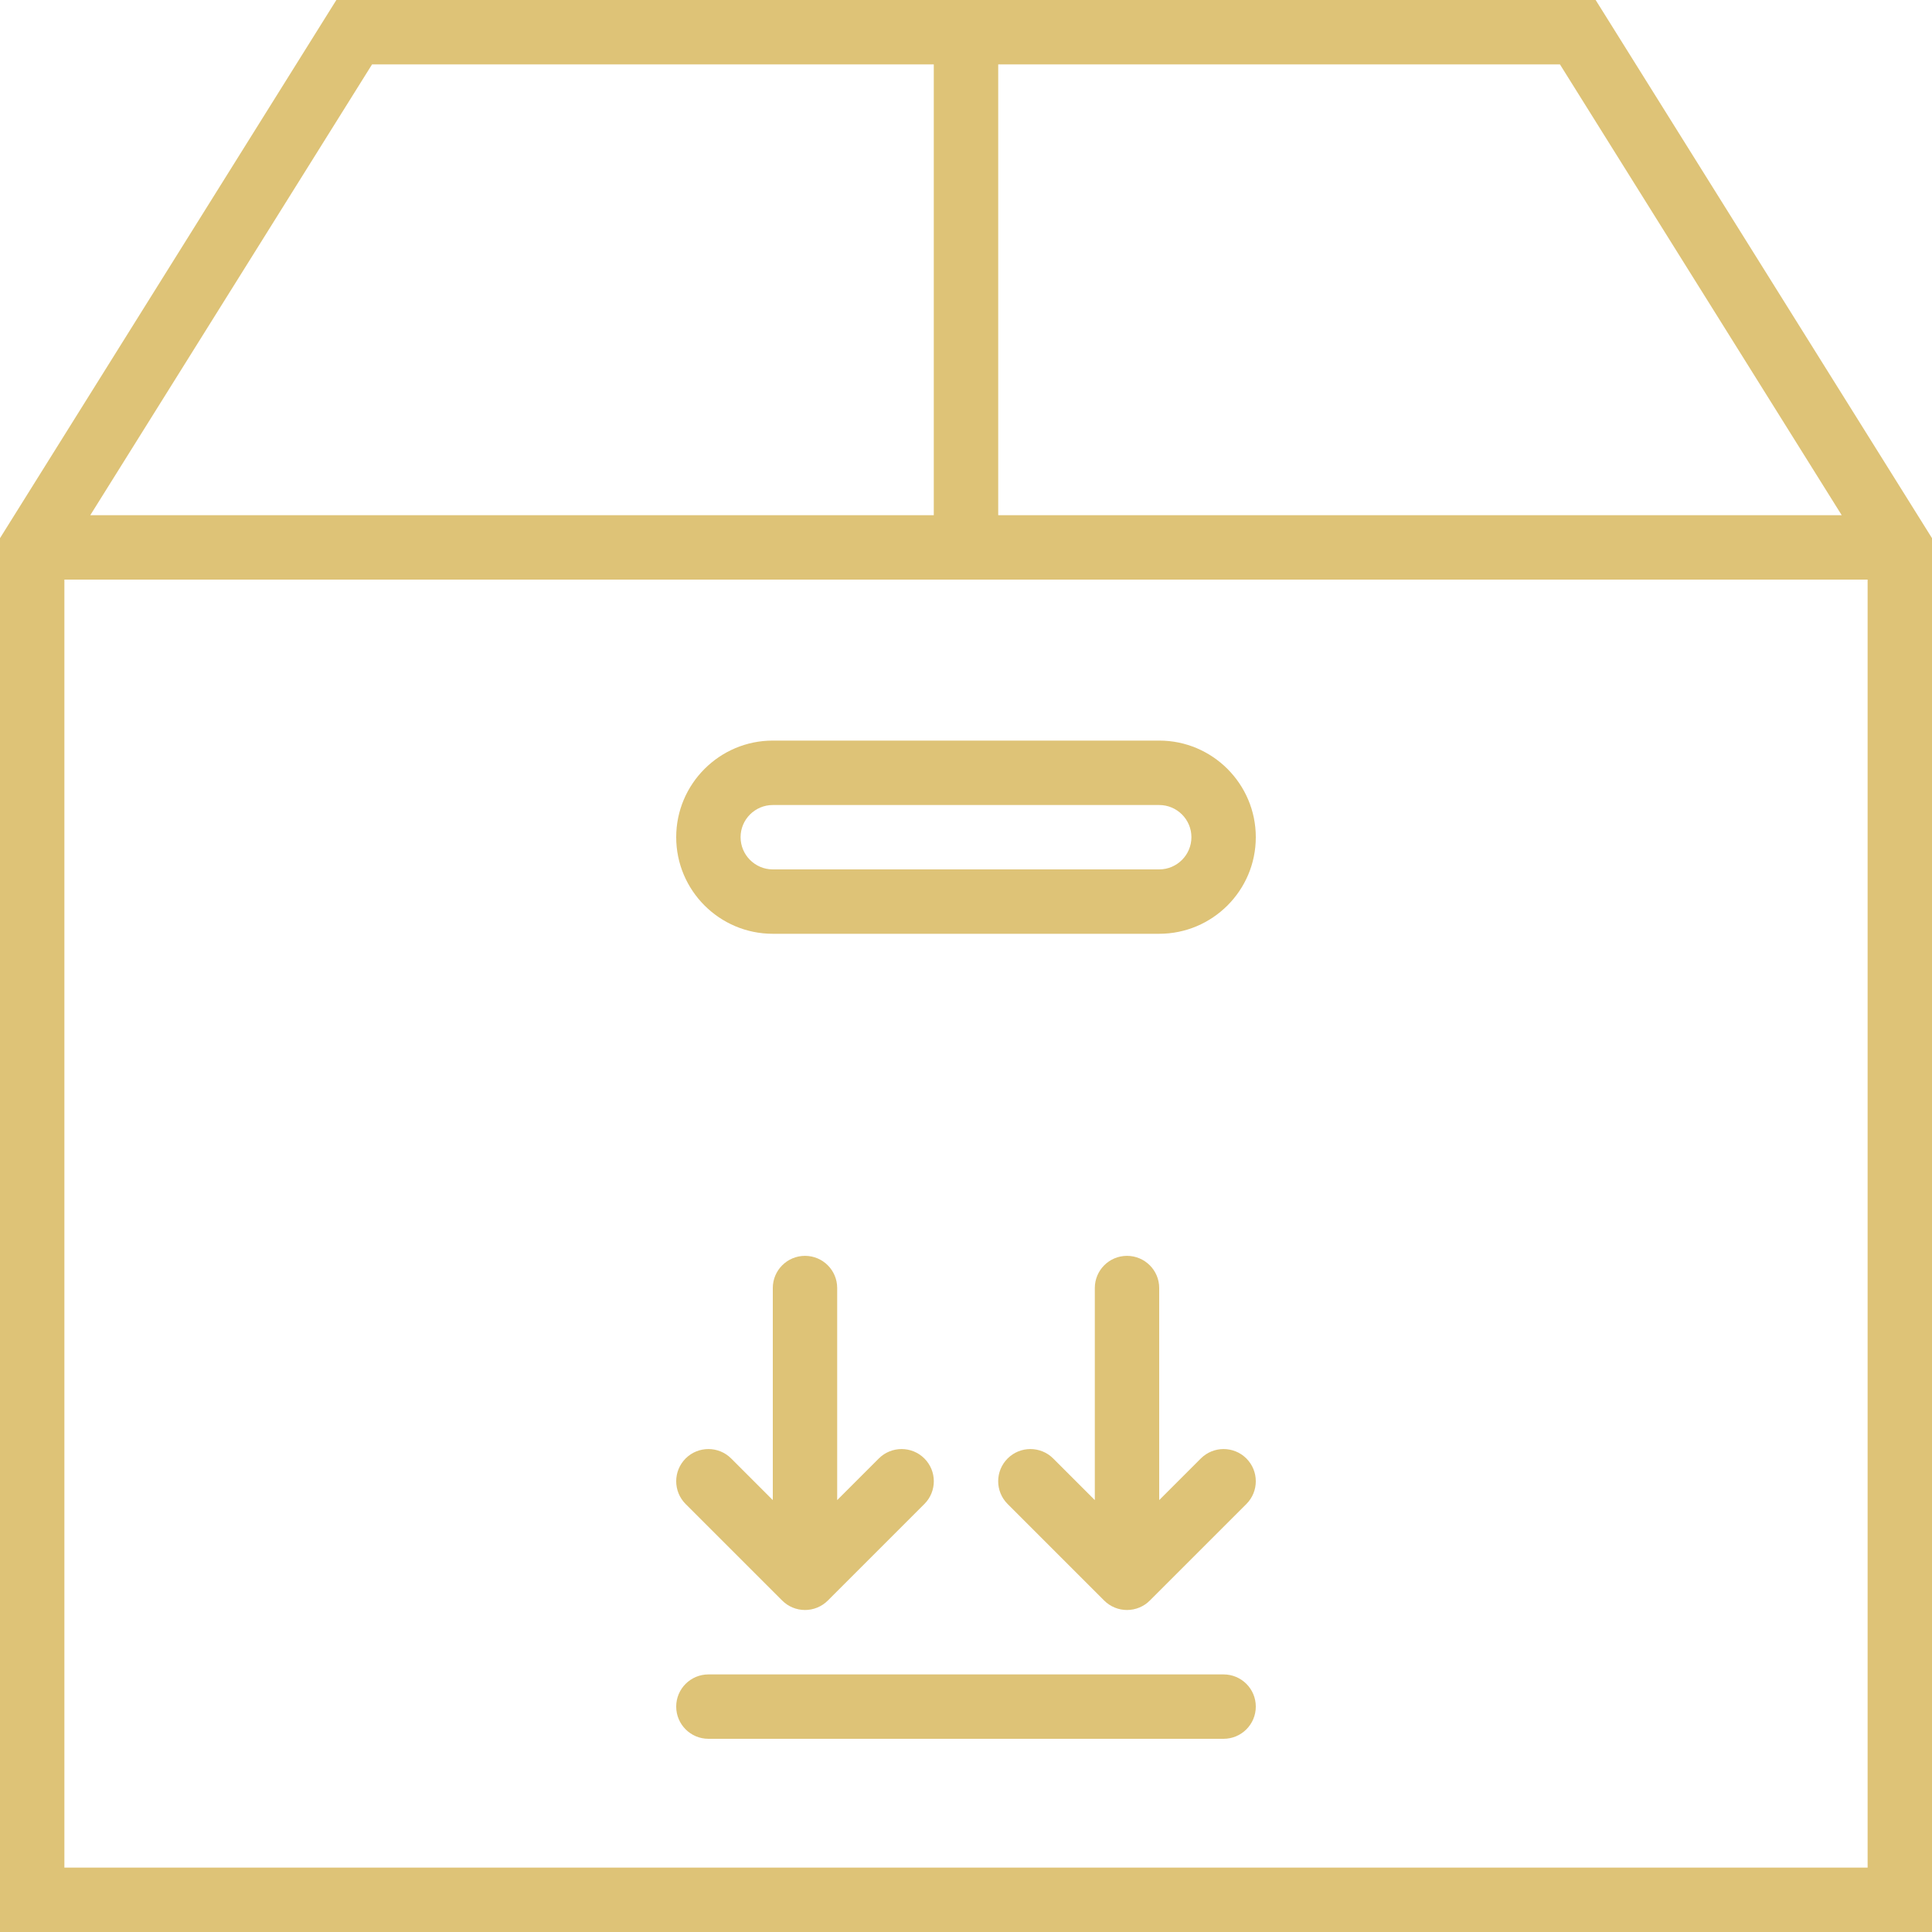
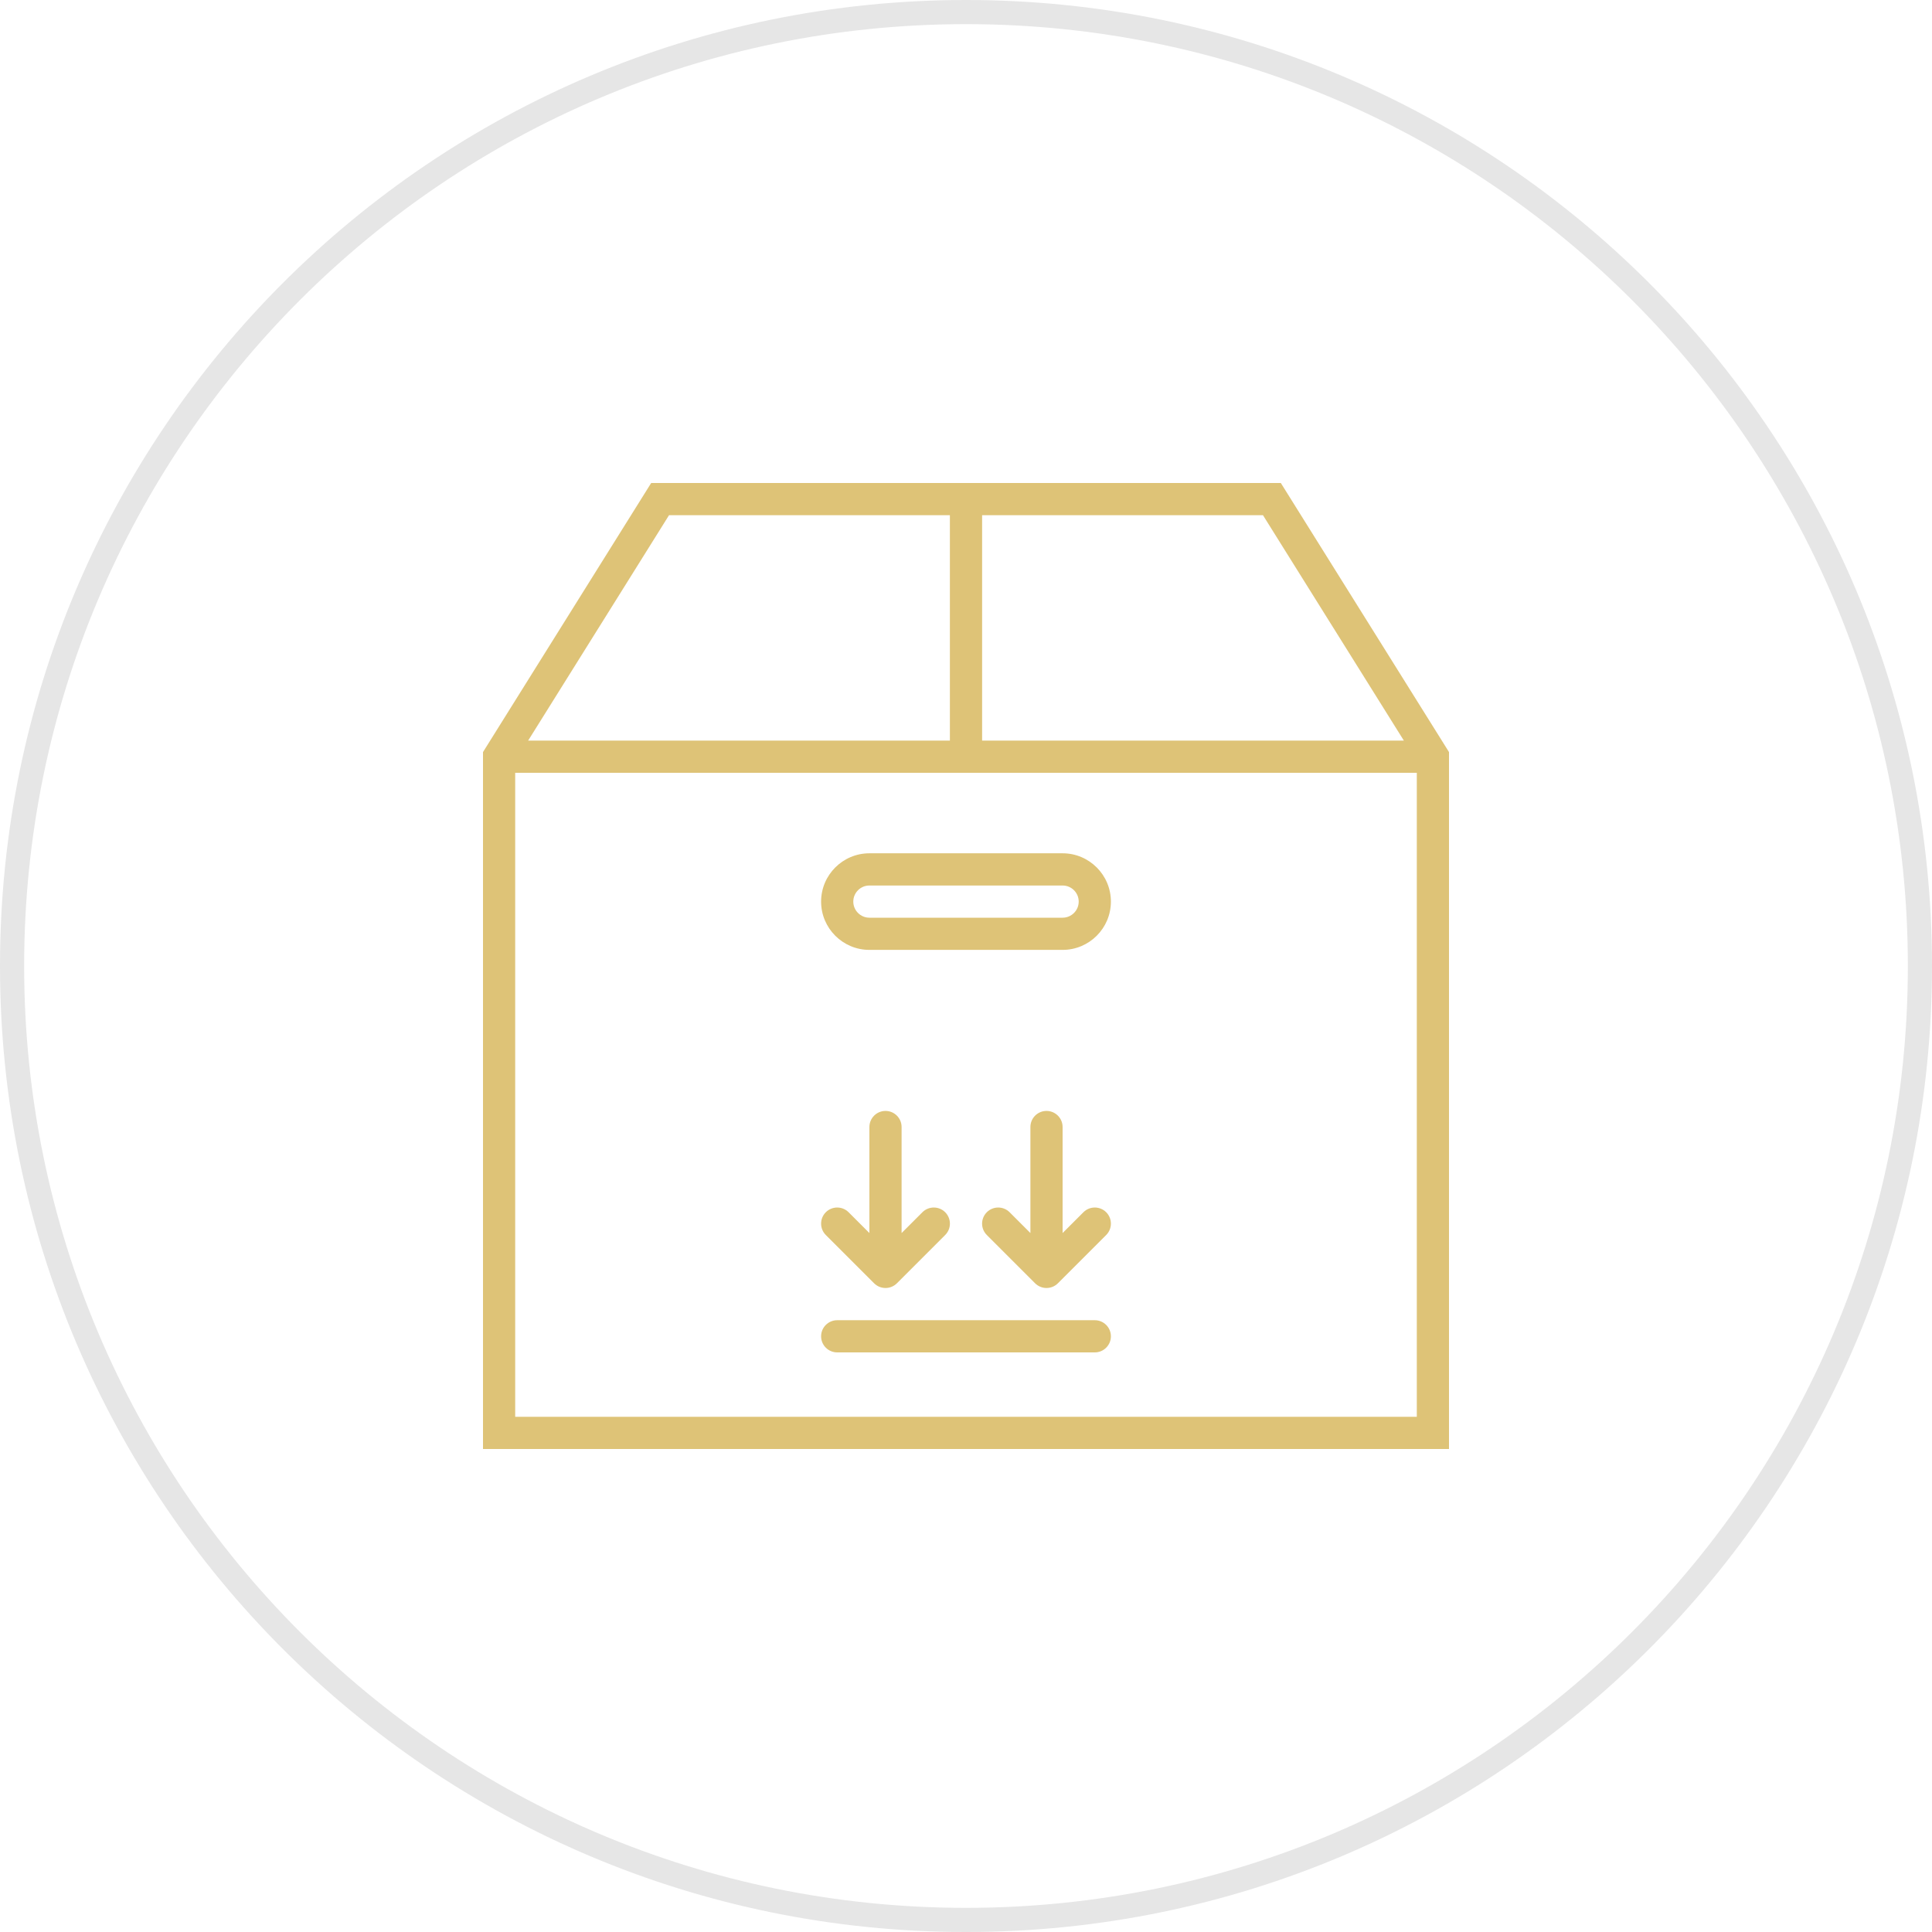
- <svg xmlns="http://www.w3.org/2000/svg" width="40" height="40" viewBox="0 0 40 40" fill="none">
-   <path d="M33.036 0H6.964L0 11.142V40H40V11.142L33.036 0ZM38.131 10.667H20.667V1.333H32.297L38.131 10.667ZM7.703 1.333H19.333V10.667H1.869L7.703 1.333ZM1.333 38.667V12H38.667V38.667H1.333Z" fill="#DEC377" />
-   <path d="M24 15.333H16C14.897 15.333 14 16.231 14 17.333C14 18.436 14.897 19.333 16 19.333H24C25.103 19.333 26 18.436 26 17.333C26 16.231 25.103 15.333 24 15.333ZM24 18H16C15.633 18 15.333 17.701 15.333 17.333C15.333 16.965 15.633 16.667 16 16.667H24C24.367 16.667 24.667 16.965 24.667 17.333C24.667 17.701 24.367 18 24 18Z" fill="#DEC377" />
-   <path d="M25.333 34.667H14.667C14.299 34.667 14 34.965 14 35.333C14 35.702 14.299 36 14.667 36H25.333C25.701 36 26 35.702 26 35.333C26 34.965 25.701 34.667 25.333 34.667Z" fill="#DEC377" />
-   <path d="M16.667 26.001C17.035 26.001 17.333 26.299 17.333 26.667V31.058L18.195 30.196C18.325 30.066 18.496 30.001 18.667 30.001C18.837 30.001 19.008 30.066 19.138 30.196C19.399 30.457 19.399 30.878 19.138 31.139L17.139 33.138C17.077 33.2 17.003 33.249 16.921 33.283C16.759 33.35 16.575 33.35 16.412 33.283C16.33 33.249 16.257 33.2 16.195 33.138L14.195 31.139C13.935 30.878 13.935 30.457 14.195 30.196C14.325 30.066 14.496 30.001 14.667 30.001C14.837 30.001 15.008 30.066 15.138 30.196L16 31.058V26.667C16 26.299 16.299 26.001 16.667 26.001Z" fill="#DEC377" />
-   <path d="M23.805 33.138C23.744 33.2 23.67 33.249 23.588 33.283C23.425 33.35 23.241 33.35 23.079 33.283C22.997 33.249 22.923 33.2 22.861 33.138L20.862 31.139C20.601 30.878 20.601 30.457 20.862 30.196C20.992 30.066 21.163 30.001 21.333 30.001C21.504 30.001 21.675 30.066 21.805 30.196L22.667 31.058V26.667C22.667 26.299 22.965 26.001 23.333 26.001C23.701 26.001 24 26.299 24 26.667V31.058L24.862 30.196C24.992 30.066 25.163 30.001 25.333 30.001C25.504 30.001 25.675 30.066 25.805 30.196C26.065 30.457 26.065 30.878 25.805 31.139L23.805 33.138Z" fill="#DEC377" />
+ <svg xmlns="http://www.w3.org/2000/svg" width="80" height="80" viewBox="0 0 80 80" fill="none">
+   <circle cx="40" cy="40" r="39.5" stroke="black" stroke-opacity="0.1" />
+   <path d="M53.036 20H26.964L20 31.142V60H60V31.142L53.036 20ZM58.131 30.667H40.667V21.333H52.297L58.131 30.667ZM27.703 21.333H39.333V30.667H21.869L27.703 21.333ZM21.333 58.667V32H58.667V58.667H21.333Z" fill="#DEC377" />
+   <path d="M44 35.333H36C34.897 35.333 34 36.231 34 37.333C34 38.436 34.897 39.333 36 39.333H44C45.103 39.333 46 38.436 46 37.333C46 36.231 45.103 35.333 44 35.333ZM44 38H36C35.633 38 35.333 37.701 35.333 37.333C35.333 36.965 35.633 36.667 36 36.667H44C44.367 36.667 44.667 36.965 44.667 37.333C44.667 37.701 44.367 38 44 38Z" fill="#DEC377" />
+   <path d="M45.333 54.667H34.667C34.299 54.667 34 54.965 34 55.333C34 55.702 34.299 56 34.667 56H45.333C45.701 56 46 55.702 46 55.333C46 54.965 45.701 54.667 45.333 54.667Z" fill="#DEC377" />
+   <path d="M36.667 46.001C37.035 46.001 37.333 46.299 37.333 46.667V51.058L38.195 50.196C38.325 50.066 38.496 50.001 38.667 50.001C38.837 50.001 39.008 50.066 39.138 50.196C39.399 50.457 39.399 50.878 39.138 51.139L37.139 53.138C37.077 53.2 37.003 53.249 36.921 53.283C36.759 53.35 36.575 53.35 36.412 53.283C36.33 53.249 36.257 53.2 36.195 53.138L34.195 51.139C33.935 50.878 33.935 50.457 34.195 50.196C34.325 50.066 34.496 50.001 34.667 50.001C34.837 50.001 35.008 50.066 35.138 50.196L36 51.058V46.667C36 46.299 36.299 46.001 36.667 46.001Z" fill="#DEC377" />
+   <path d="M43.805 53.138C43.744 53.2 43.67 53.249 43.588 53.283C43.425 53.35 43.241 53.35 43.079 53.283C42.997 53.249 42.923 53.2 42.861 53.138L40.862 51.139C40.601 50.878 40.601 50.457 40.862 50.196C40.992 50.066 41.163 50.001 41.333 50.001C41.504 50.001 41.675 50.066 41.805 50.196L42.667 51.058V46.667C42.667 46.299 42.965 46.001 43.333 46.001C43.701 46.001 44 46.299 44 46.667V51.058L44.862 50.196C44.992 50.066 45.163 50.001 45.333 50.001C45.504 50.001 45.675 50.066 45.805 50.196C46.065 50.457 46.065 50.878 45.805 51.139L43.805 53.138Z" fill="#DEC377" />
</svg>
